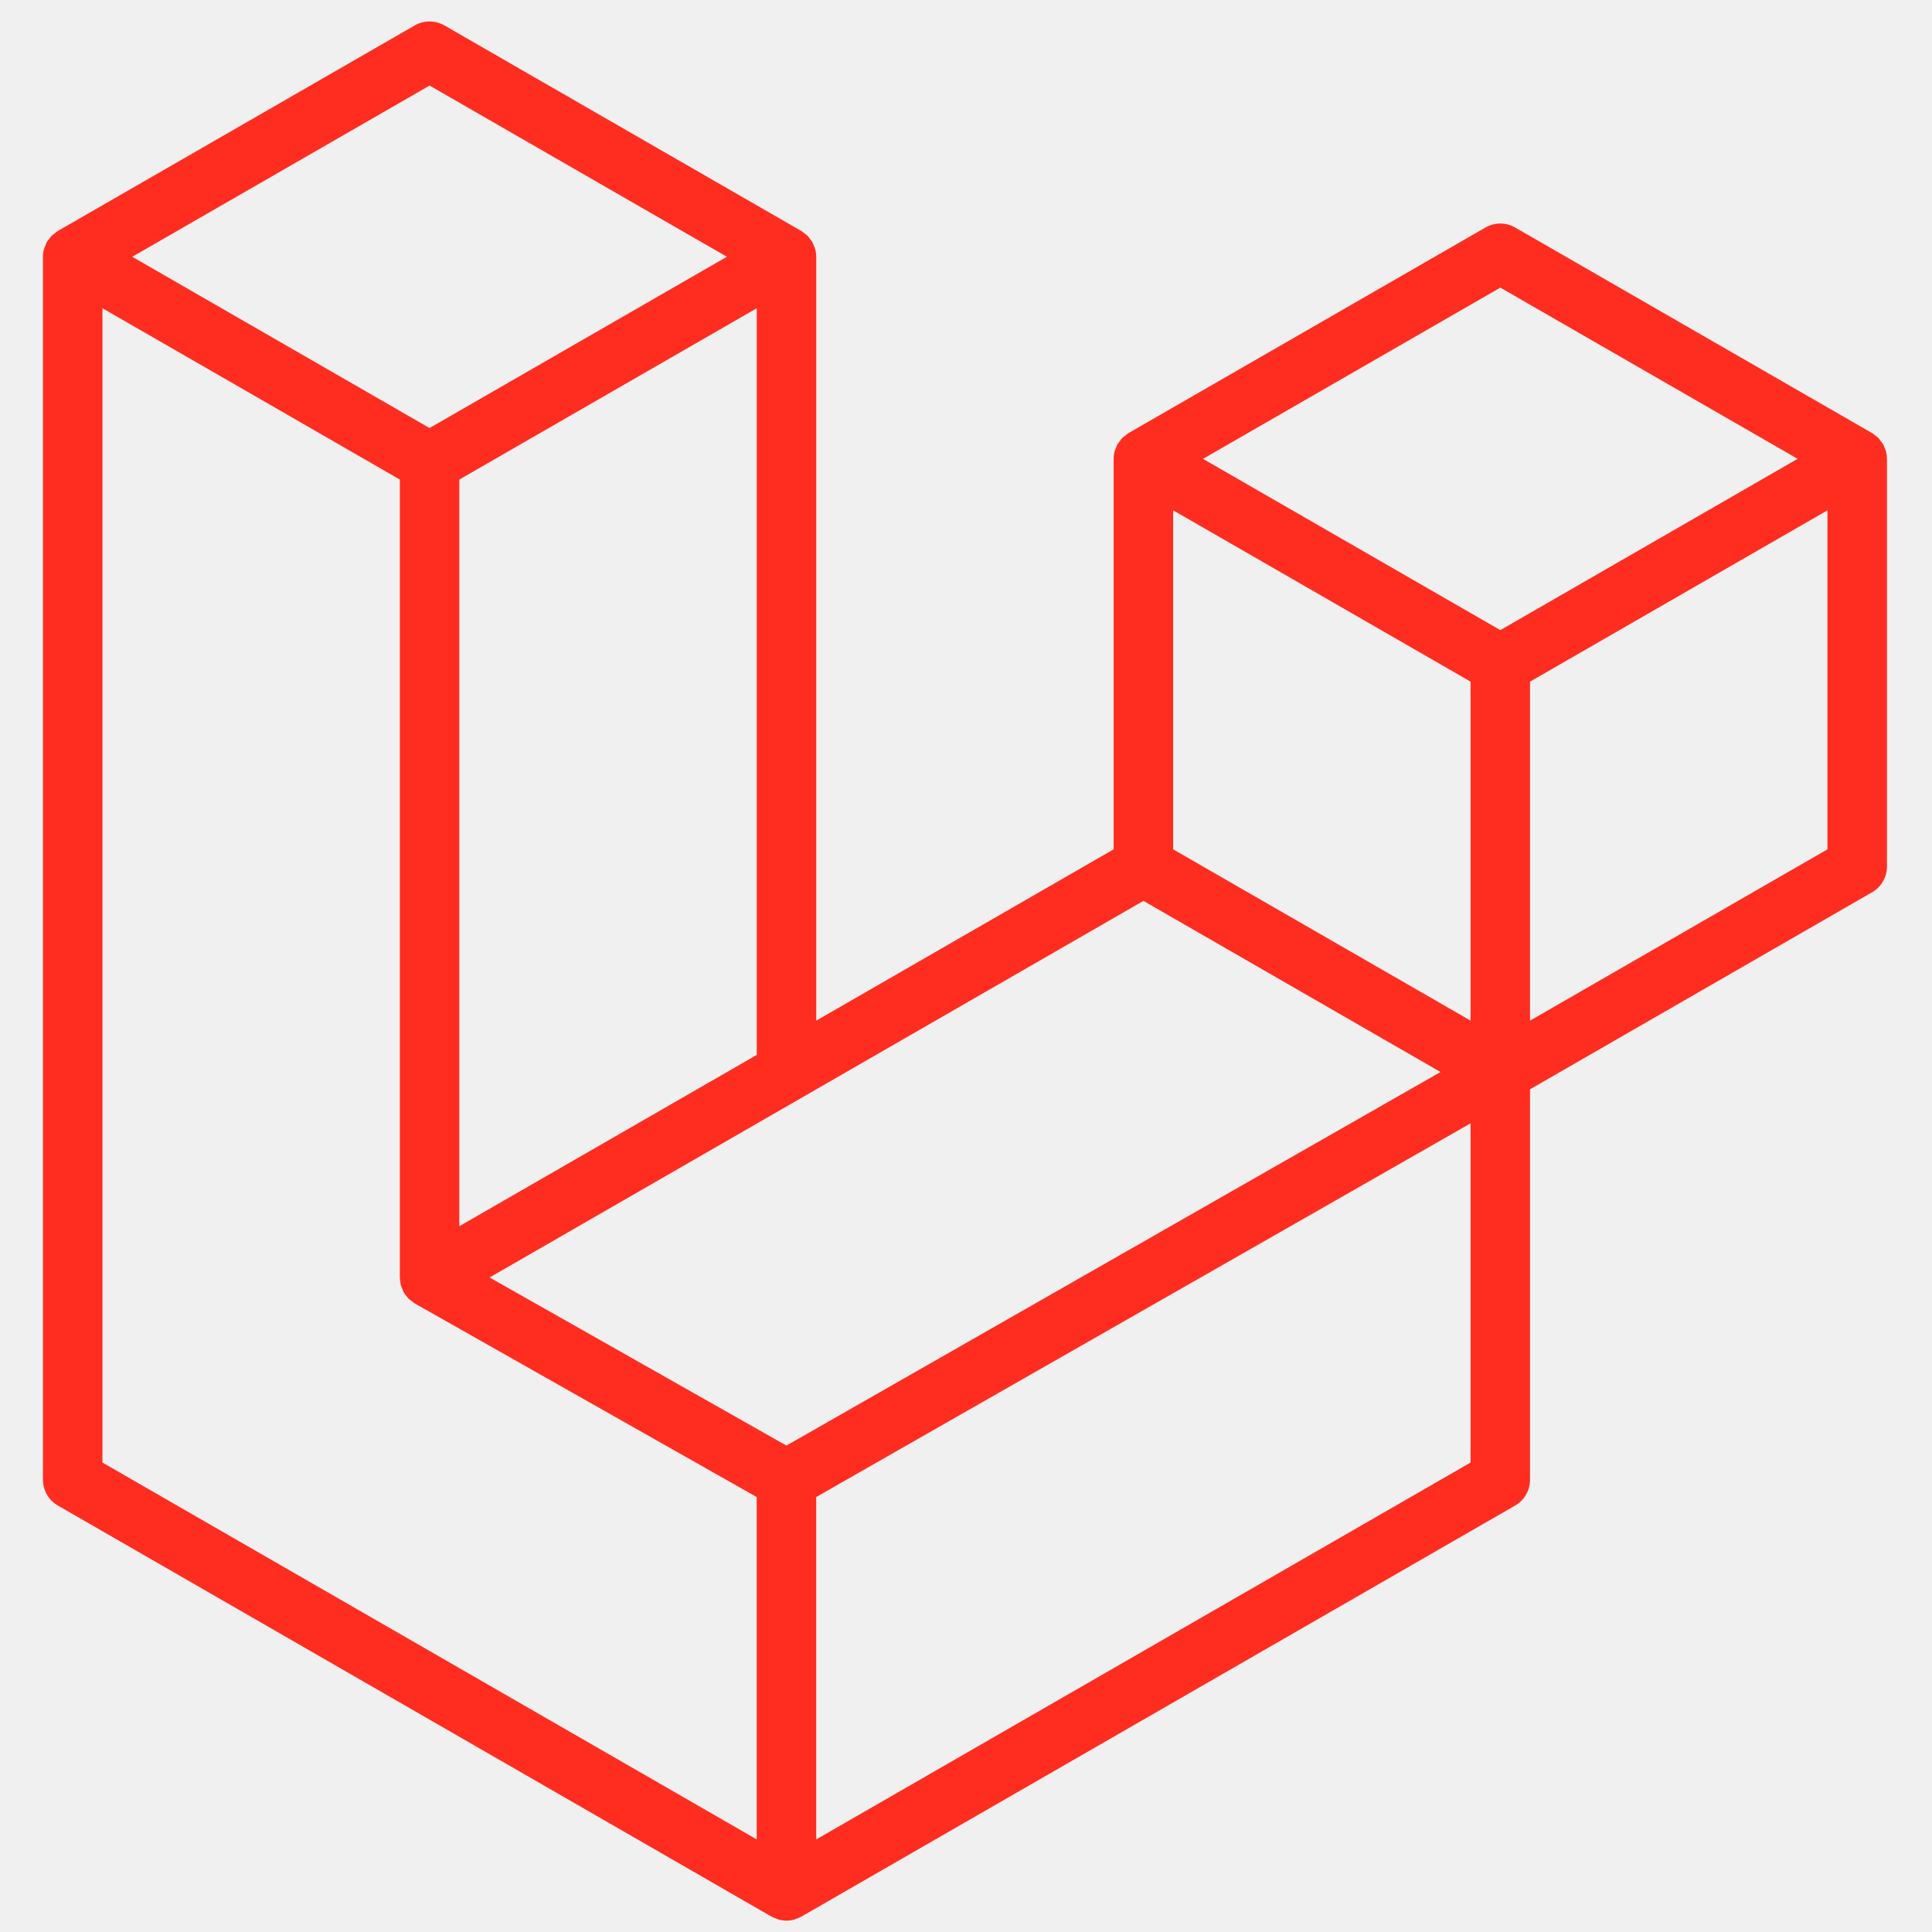
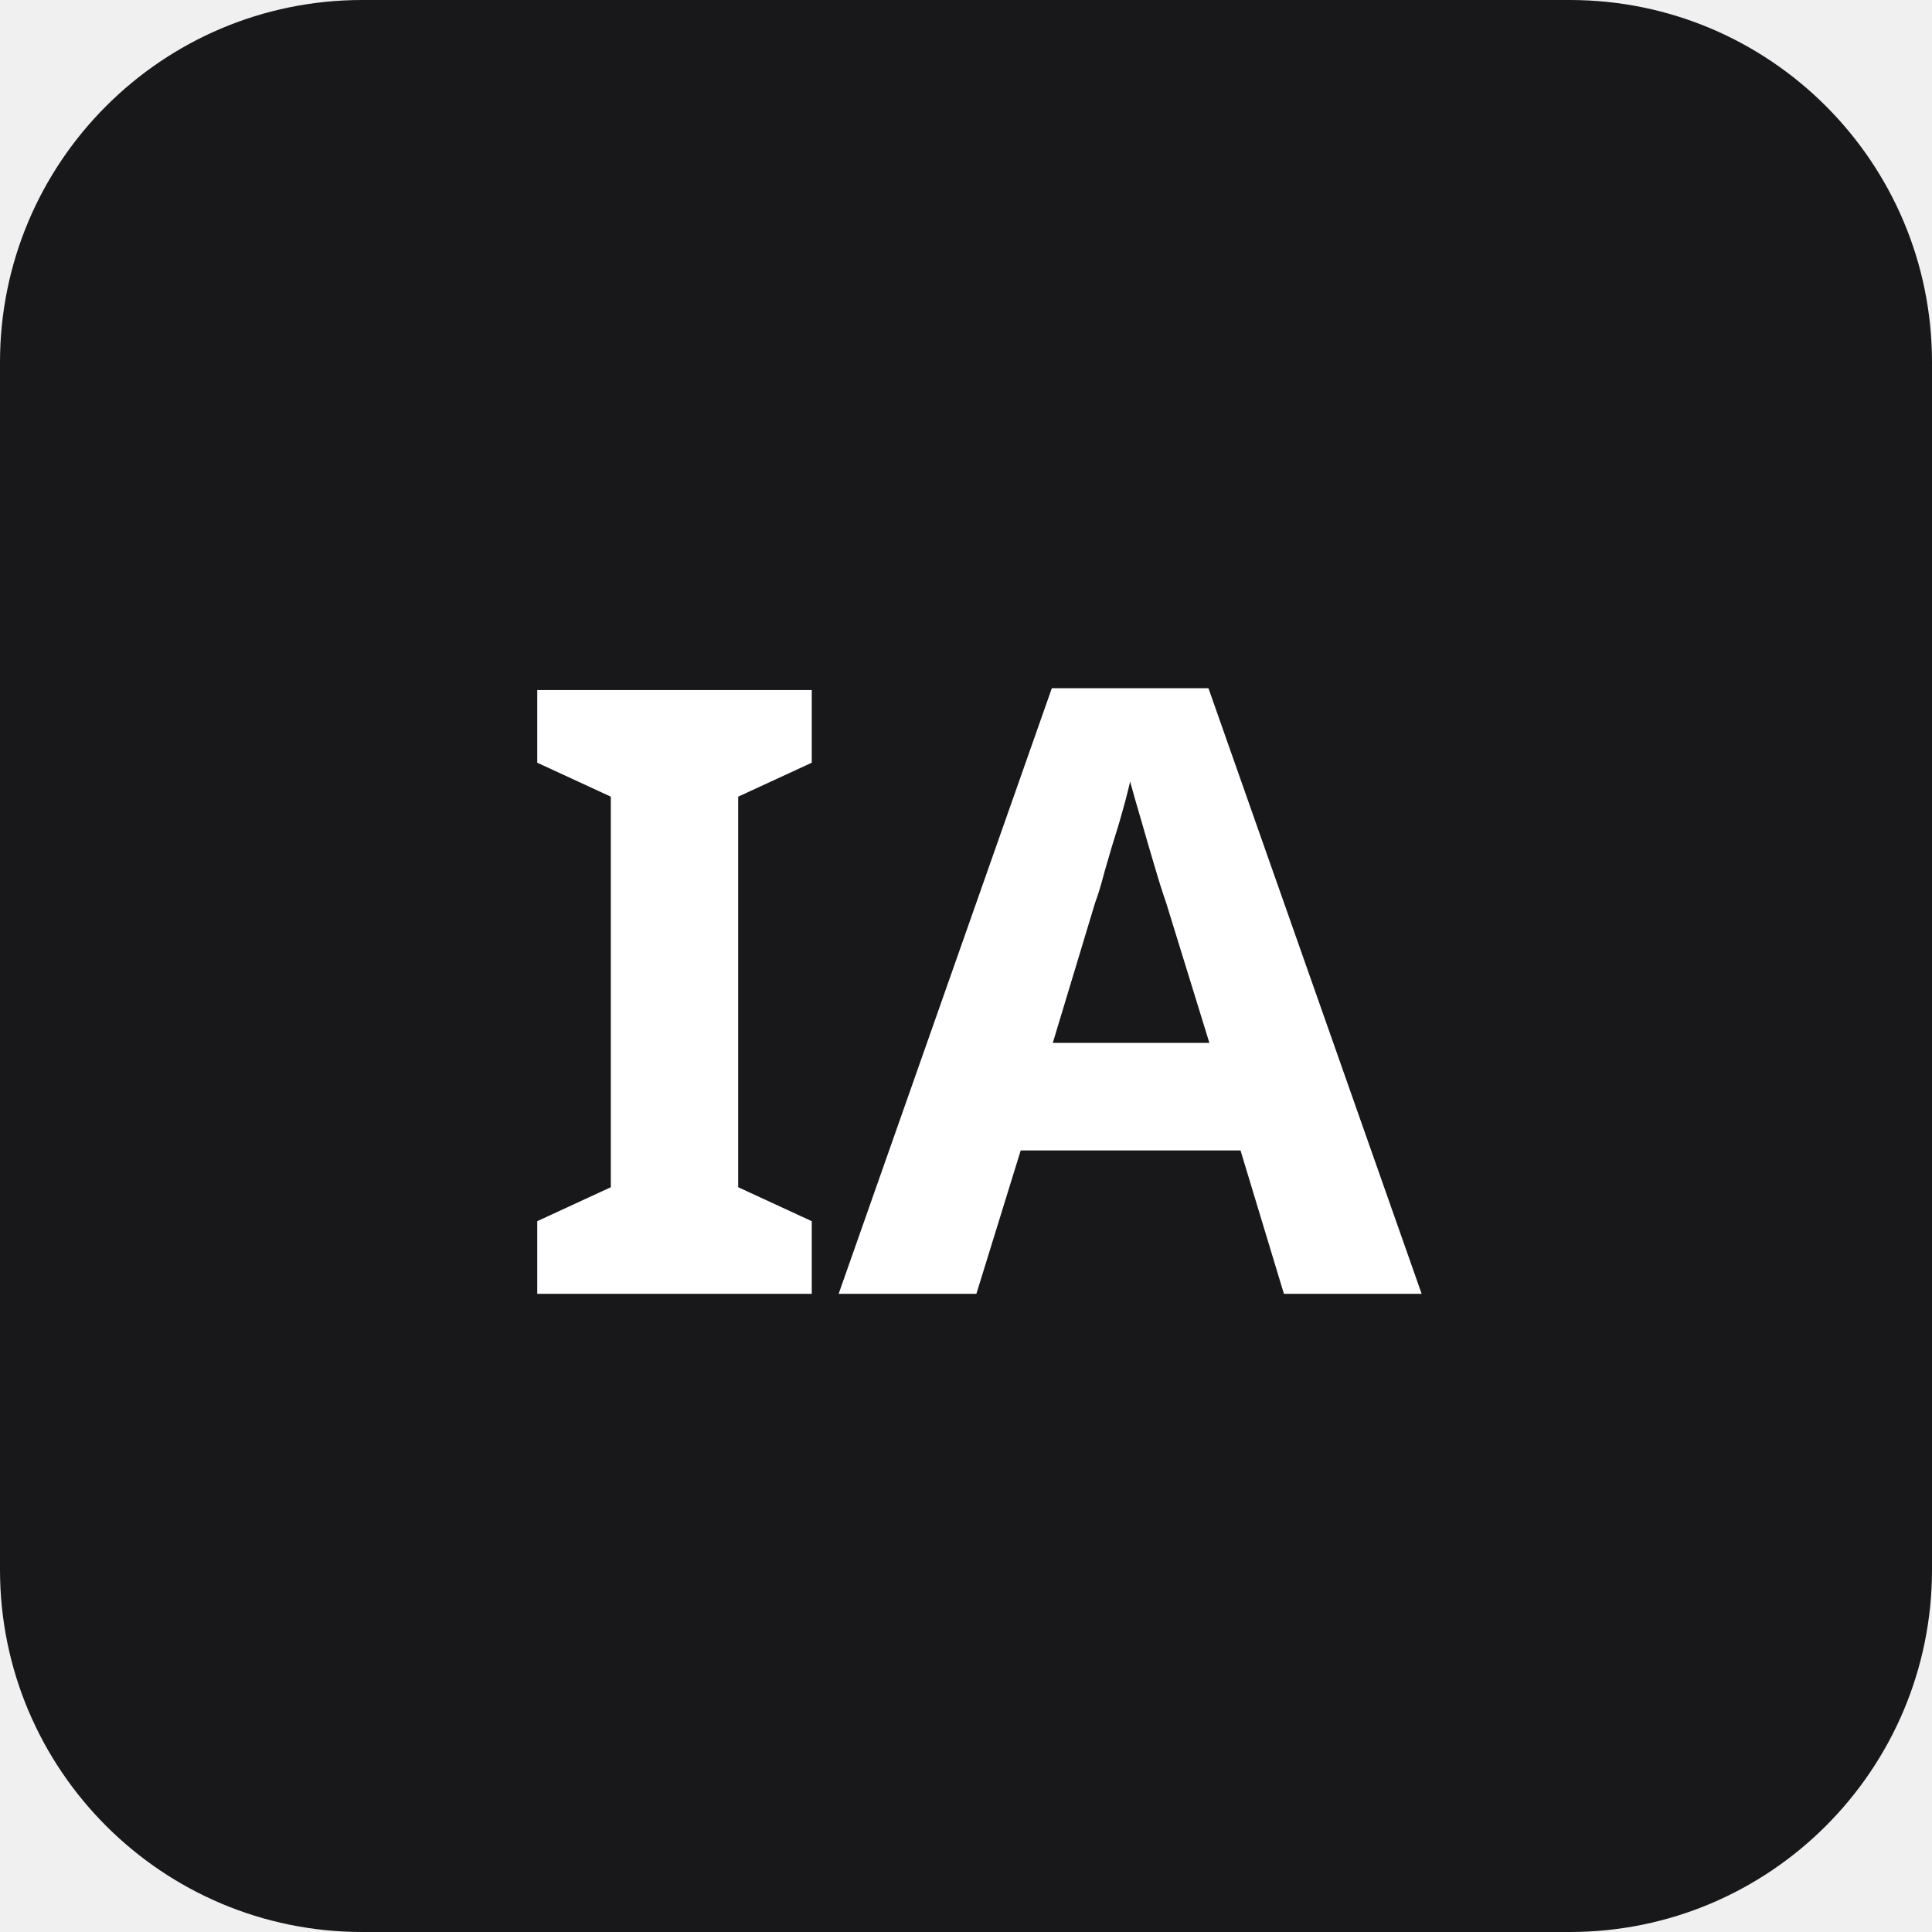
- <svg xmlns="http://www.w3.org/2000/svg" width="166" height="166" viewBox="0 0 166 166" fill="none">
-   <path fill-rule="evenodd" clip-rule="evenodd" d="M162.041 38.759C162.099 38.977 162.129 39.201 162.13 39.426V74.452C162.13 74.902 162.011 75.344 161.786 75.733C161.561 76.122 161.237 76.444 160.847 76.668L131.462 93.594V127.141C131.462 128.054 130.977 128.897 130.186 129.357L68.847 164.683C68.707 164.763 68.554 164.814 68.401 164.868C68.343 164.887 68.289 164.922 68.228 164.938C67.8 165.051 67.349 165.051 66.92 164.938C66.85 164.919 66.786 164.881 66.719 164.855C66.579 164.804 66.432 164.76 66.298 164.683L4.972 129.357C4.583 129.133 4.259 128.81 4.034 128.421C3.808 128.032 3.69 127.591 3.689 127.141L3.689 22.063C3.689 21.834 3.721 21.61 3.779 21.393C3.798 21.32 3.843 21.253 3.868 21.179C3.916 21.045 3.961 20.908 4.031 20.783C4.079 20.7 4.149 20.633 4.206 20.557C4.28 20.454 4.347 20.349 4.433 20.26C4.506 20.186 4.602 20.132 4.685 20.068C4.778 19.992 4.861 19.909 4.966 19.848L35.633 2.185C36.022 1.961 36.462 1.844 36.91 1.844C37.358 1.844 37.798 1.961 38.186 2.185L68.851 19.848H68.857C68.959 19.912 69.045 19.992 69.138 20.065C69.221 20.129 69.313 20.186 69.387 20.257C69.476 20.349 69.54 20.454 69.616 20.557C69.671 20.633 69.744 20.7 69.789 20.783C69.862 20.911 69.904 21.045 69.955 21.179C69.98 21.253 70.025 21.32 70.044 21.396C70.103 21.614 70.133 21.838 70.133 22.063V87.694L95.686 72.974V39.423C95.686 39.2 95.718 38.973 95.775 38.759C95.798 38.683 95.839 38.615 95.865 38.542C95.916 38.408 95.96 38.271 96.031 38.146C96.079 38.063 96.149 37.996 96.203 37.92C96.279 37.818 96.343 37.712 96.433 37.623C96.506 37.549 96.599 37.495 96.681 37.431C96.777 37.355 96.86 37.272 96.962 37.211L127.633 19.548C128.021 19.324 128.461 19.206 128.91 19.206C129.358 19.206 129.798 19.324 130.186 19.548L160.85 37.211C160.959 37.275 161.042 37.355 161.137 37.428C161.217 37.492 161.31 37.549 161.383 37.62C161.473 37.712 161.536 37.818 161.613 37.92C161.67 37.996 161.741 38.063 161.785 38.146C161.859 38.271 161.9 38.408 161.951 38.542C161.98 38.615 162.021 38.683 162.041 38.759ZM157.018 72.974V43.848L146.287 50.028L131.462 58.568V87.694L157.021 72.974H157.018ZM126.354 125.663V96.518L111.771 104.85L70.13 128.626V158.046L126.354 125.663ZM8.801 26.485V125.663L65.018 158.043V128.629L35.649 112L35.64 111.994L35.627 111.988C35.528 111.93 35.445 111.847 35.353 111.777C35.273 111.713 35.18 111.662 35.11 111.592L35.104 111.582C35.021 111.502 34.963 111.403 34.893 111.314C34.829 111.228 34.753 111.154 34.702 111.065L34.699 111.055C34.641 110.96 34.606 110.845 34.565 110.736C34.523 110.64 34.469 110.551 34.443 110.449C34.411 110.328 34.405 110.197 34.392 110.072C34.379 109.976 34.354 109.881 34.354 109.785V109.778V41.205L19.532 32.662L8.801 26.485ZM36.913 7.35L11.364 22.063L36.907 36.777L62.453 22.06L36.907 7.35H36.913ZM50.2 99.174L65.022 90.637V26.485L54.291 32.665L39.466 41.205V105.357L50.2 99.174ZM128.91 24.713L103.363 39.426L128.91 54.14L154.453 39.423L128.91 24.713ZM126.354 58.568L111.529 50.028L100.798 43.848V72.974L115.619 81.511L126.354 87.694V58.568ZM67.571 124.205L105.042 102.803L123.772 92.109L98.245 77.405L68.854 94.334L42.066 109.762L67.571 124.205Z" fill="#FF2D20" />
+ <svg xmlns="http://www.w3.org/2000/svg" width="32" height="32" viewBox="0 0 32 32" fill="none">
+   <rect width="32" height="32" rx="6" fill="#18181b" />
+   <text x="50%" y="50%" dominant-baseline="central" text-anchor="middle" font-family="sans-serif" font-weight="700" font-size="14" fill="white">IA</text>
</svg>
